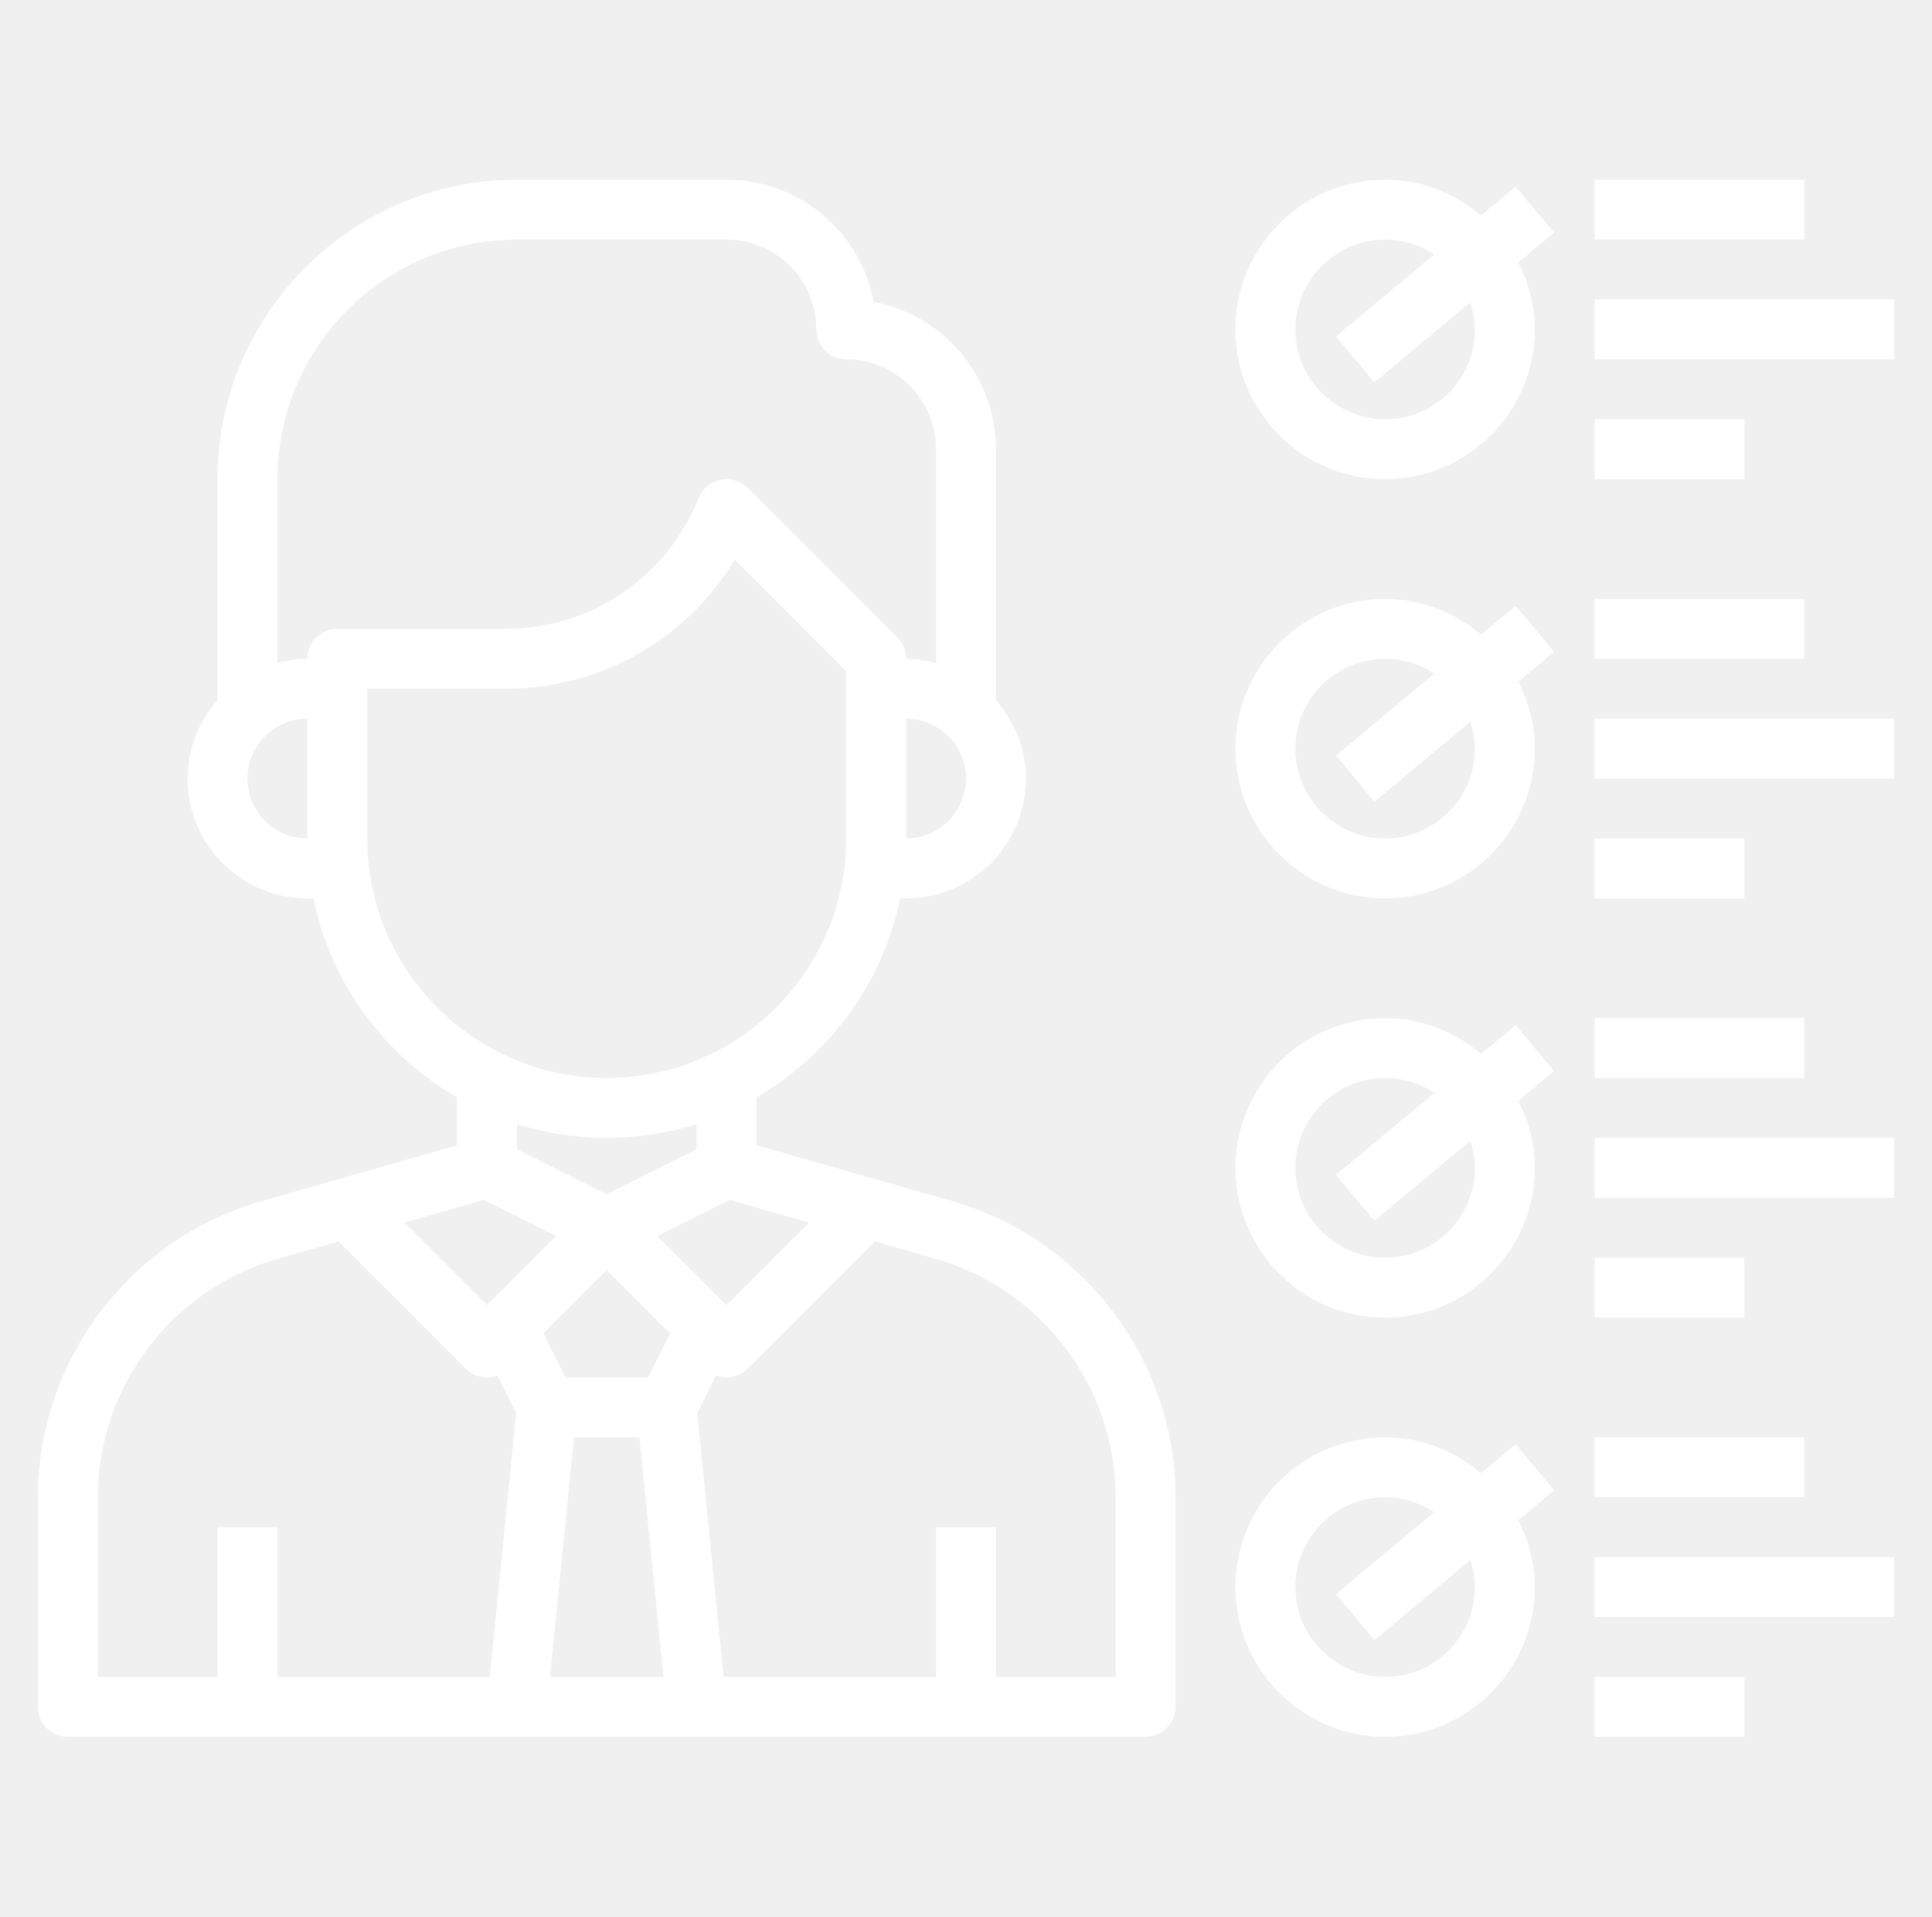
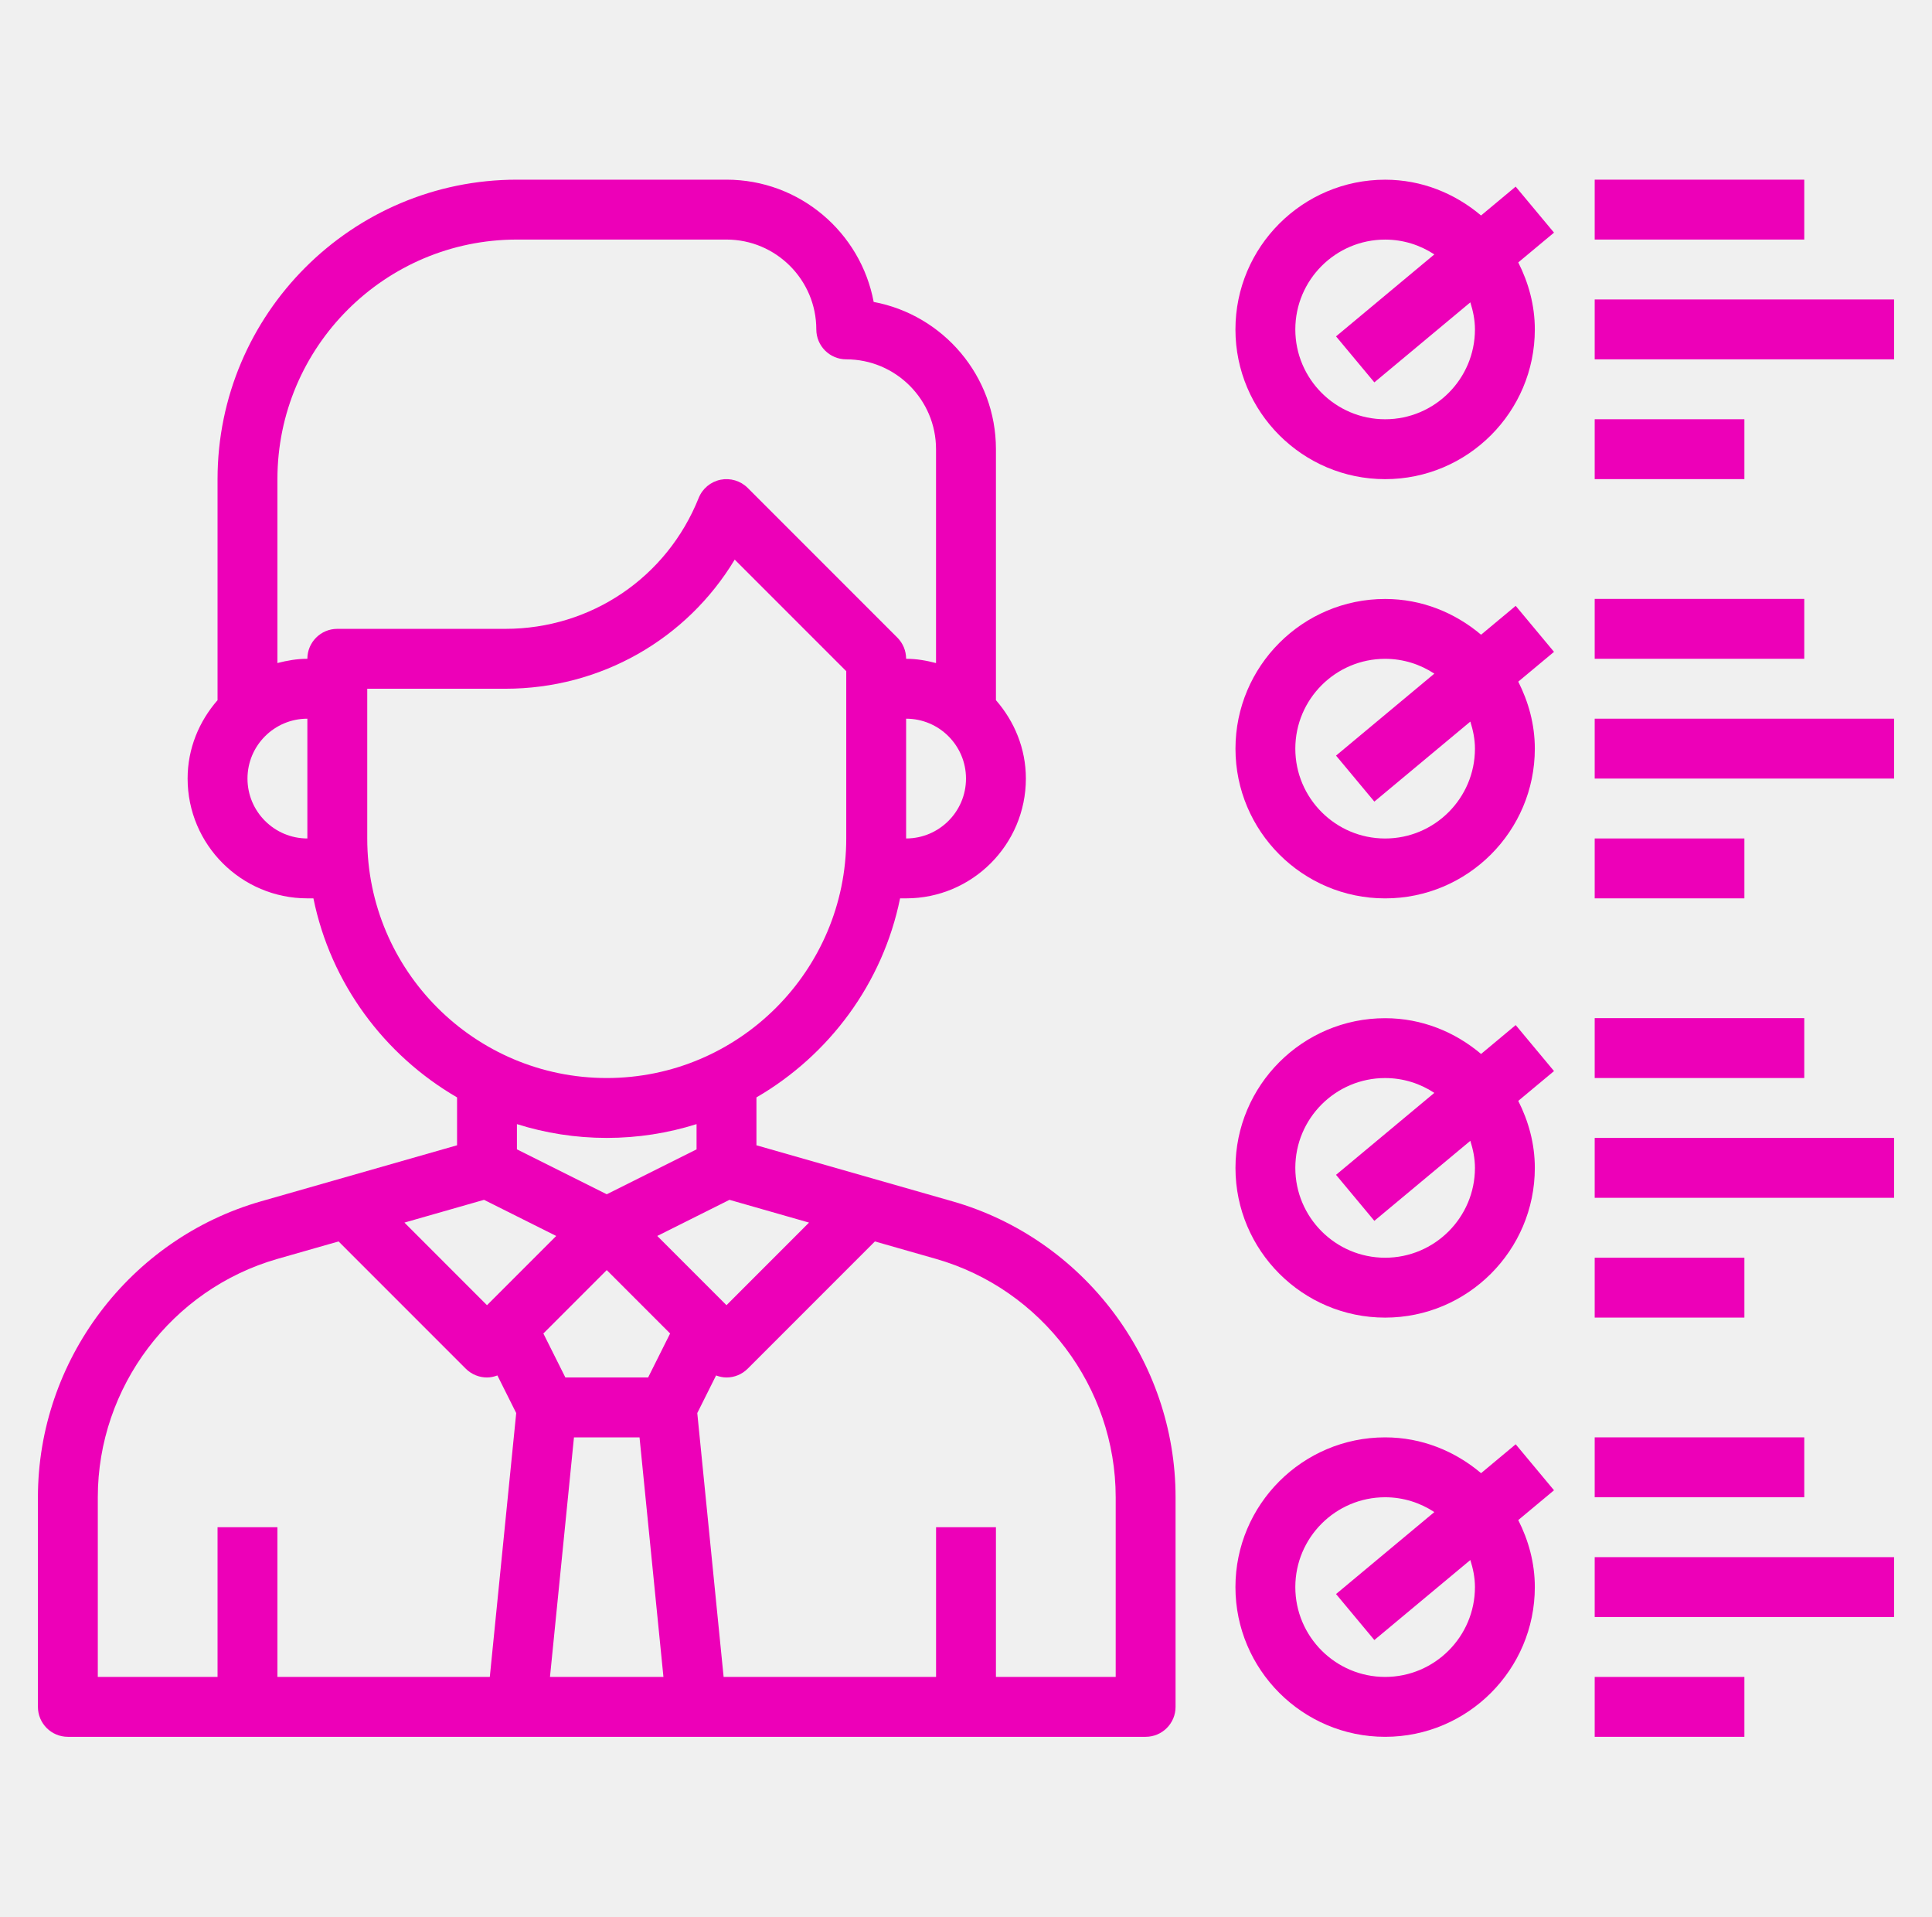
<svg xmlns="http://www.w3.org/2000/svg" width="121" height="120" viewBox="0 0 121 120" fill="none">
-   <path d="M4.25 108.75H71.75C72.785 108.75 73.625 107.91 73.625 106.875V93.75C73.625 85.191 67.876 77.569 59.645 75.218L47.375 71.711V68.713C51.931 66.067 55.288 61.573 56.371 56.25H56.75C60.886 56.25 64.25 52.886 64.25 48.75C64.25 46.866 63.528 45.161 62.375 43.841V28.123C62.375 23.543 59.069 19.718 54.718 18.906C53.907 14.556 50.083 11.25 45.5 11.25H32.375C22.036 11.25 13.625 19.661 13.625 30V43.841C12.472 45.161 11.75 46.866 11.75 48.75C11.75 52.886 15.114 56.25 19.25 56.25H19.629C20.712 61.573 24.069 66.067 28.625 68.713V71.711L16.355 75.218C8.124 77.569 2.375 85.191 2.375 93.75V106.875C2.375 107.91 3.215 108.75 4.25 108.75ZM30.314 75.127L34.835 77.389L30.5 81.724L25.329 76.552L30.314 75.127ZM45.686 75.127L50.669 76.552L45.5 81.724L41.165 77.389L45.686 75.127ZM38 79.526L41.969 83.496L40.591 86.25H35.409L34.031 83.496L38 79.526ZM35.947 90H40.053L41.551 105H34.445L35.947 90ZM69.875 93.75V105H62.375V95.625H58.625V105H45.32L43.67 88.479L44.847 86.124C45.057 86.201 45.279 86.25 45.5 86.25C45.98 86.25 46.46 86.066 46.826 85.701L54.794 77.732L58.614 78.823C65.246 80.717 69.875 86.856 69.875 93.75ZM56.75 52.5V45C58.818 45 60.5 46.682 60.5 48.75C60.5 50.818 58.818 52.5 56.75 52.5ZM32.375 15H45.5C48.601 15 51.125 17.524 51.125 20.625C51.125 21.66 51.965 22.5 53 22.5C56.099 22.5 58.623 25.024 58.623 28.125V41.518C58.021 41.359 57.401 41.25 56.75 41.25C56.75 40.753 56.553 40.275 56.201 39.924L46.826 30.549C46.381 30.105 45.742 29.914 45.123 30.039C44.506 30.165 43.992 30.594 43.758 31.179C41.767 36.157 37.016 39.375 31.653 39.375H21.125C20.09 39.375 19.25 40.215 19.25 41.25C18.599 41.25 17.979 41.359 17.375 41.516V30C17.375 21.729 24.104 15 32.375 15ZM15.5 48.75C15.5 46.682 17.182 45 19.25 45V52.5C17.182 52.5 15.5 50.818 15.5 48.75ZM23 52.5V43.125H31.653C37.625 43.125 43.01 40.026 46.014 35.04L53 42.026V52.5C53 60.771 46.271 67.5 38 67.5C29.729 67.5 23 60.771 23 52.5ZM38 71.25C39.959 71.25 41.847 70.946 43.625 70.386V71.966L38 74.779L32.375 71.966V70.386C34.153 70.946 36.041 71.25 38 71.25ZM6.125 93.75C6.125 86.856 10.754 80.717 17.384 78.823L21.204 77.732L29.172 85.701C29.54 86.066 30.02 86.25 30.5 86.25C30.721 86.25 30.942 86.201 31.152 86.123L32.33 88.478L30.676 105H17.375V95.625H13.625V105H6.125V93.75Z" fill="white" />
-   <path d="M113 11.25H99.875V15H113V11.25Z" fill="white" />
-   <path d="M118.625 18.75H99.875V22.5H118.625V18.75Z" fill="white" />
-   <path d="M109.25 26.25H99.875V30H109.25V26.25Z" fill="white" />
-   <path d="M113 37.5H99.875V41.25H113V37.5Z" fill="white" />
-   <path d="M118.625 45H99.875V48.75H118.625V45Z" fill="white" />
-   <path d="M109.25 52.5H99.875V56.25H109.25V52.5Z" fill="white" />
-   <path d="M113 63.75H99.875V67.5H113V63.75Z" fill="white" />
-   <path d="M118.625 71.25H99.875V75H118.625V71.25Z" fill="white" />
-   <path d="M109.25 78.75H99.875V82.5H109.25V78.75Z" fill="white" />
-   <path d="M113 90H99.875V93.75H113V90Z" fill="white" />
-   <path d="M118.625 97.5H99.875V101.25H118.625V97.5Z" fill="white" />
-   <path d="M109.25 105H99.875V108.75H109.25V105Z" fill="white" />
-   <path d="M86.75 108.75C91.919 108.75 96.125 104.544 96.125 99.375C96.125 97.858 95.729 96.446 95.088 95.179L97.327 93.313L94.927 90.433L92.759 92.241C91.126 90.862 89.047 90 86.75 90C81.581 90 77.375 94.206 77.375 99.375C77.375 104.544 81.581 108.75 86.75 108.75ZM86.75 93.75C87.888 93.75 88.946 94.095 89.831 94.678L83.675 99.81L86.075 102.69L92.086 97.68C92.257 98.218 92.375 98.781 92.375 99.375C92.375 102.476 89.851 105 86.75 105C83.649 105 81.125 102.476 81.125 99.375C81.125 96.274 83.649 93.75 86.75 93.75ZM86.75 82.502C91.919 82.502 96.125 78.296 96.125 73.127C96.125 71.61 95.729 70.198 95.088 68.931L97.327 67.065L94.927 64.185L92.759 65.993C91.128 64.616 89.049 63.754 86.752 63.754C81.582 63.754 77.377 67.959 77.377 73.129C77.377 78.298 81.581 82.502 86.75 82.502ZM86.75 67.502C87.888 67.502 88.946 67.847 89.831 68.43L83.675 73.562L86.075 76.442L92.086 71.432C92.257 71.972 92.375 72.532 92.375 73.127C92.375 76.228 89.851 78.752 86.75 78.752C83.649 78.752 81.125 76.228 81.125 73.127C81.125 70.026 83.649 67.502 86.75 67.502ZM86.75 56.252C91.919 56.252 96.125 52.046 96.125 46.877C96.125 45.36 95.729 43.948 95.088 42.681L97.327 40.815L94.927 37.935L92.759 39.742C91.128 38.366 89.049 37.504 86.752 37.504C81.582 37.504 77.377 41.709 77.377 46.879C77.377 52.048 81.581 56.252 86.75 56.252ZM86.75 41.252C87.888 41.252 88.946 41.597 89.831 42.18L83.675 47.312L86.075 50.192L92.086 45.182C92.257 45.722 92.375 46.282 92.375 46.877C92.375 49.978 89.851 52.502 86.75 52.502C83.649 52.502 81.125 49.978 81.125 46.877C81.125 43.776 83.649 41.252 86.75 41.252ZM94.925 11.685L92.757 13.492C91.126 12.114 89.047 11.252 86.75 11.252C81.581 11.252 77.375 15.457 77.375 20.627C77.375 25.796 81.581 30.002 86.75 30.002C91.919 30.002 96.125 25.796 96.125 20.627C96.125 19.11 95.729 17.698 95.088 16.431L97.327 14.565L94.925 11.685ZM92.375 20.627C92.375 23.728 89.851 26.252 86.75 26.252C83.649 26.252 81.125 23.728 81.125 20.627C81.125 17.526 83.649 15.002 86.75 15.002C87.888 15.002 88.946 15.347 89.831 15.93L83.675 21.062L86.075 23.942L92.086 18.932C92.257 19.472 92.375 20.032 92.375 20.627Z" fill="white" />
+   <path d="M4.25 108.75H71.75C72.785 108.75 73.625 107.91 73.625 106.875V93.75C73.625 85.191 67.876 77.569 59.645 75.218L47.375 71.711V68.713C51.931 66.067 55.288 61.573 56.371 56.25H56.75C60.886 56.25 64.25 52.886 64.25 48.75C64.25 46.866 63.528 45.161 62.375 43.841V28.123C62.375 23.543 59.069 19.718 54.718 18.906C53.907 14.556 50.083 11.25 45.5 11.25H32.375C22.036 11.25 13.625 19.661 13.625 30V43.841C12.472 45.161 11.75 46.866 11.75 48.75C11.75 52.886 15.114 56.25 19.25 56.25H19.629C20.712 61.573 24.069 66.067 28.625 68.713V71.711L16.355 75.218C8.124 77.569 2.375 85.191 2.375 93.75V106.875C2.375 107.91 3.215 108.75 4.25 108.75ZM30.314 75.127L34.835 77.389L30.5 81.724L25.329 76.552L30.314 75.127ZM45.686 75.127L50.669 76.552L45.5 81.724L41.165 77.389L45.686 75.127ZM38 79.526L41.969 83.496L40.591 86.25H35.409L34.031 83.496L38 79.526ZM35.947 90H40.053L41.551 105H34.445L35.947 90ZM69.875 93.75V105H62.375V95.625H58.625V105H45.32L43.67 88.479L44.847 86.124C45.057 86.201 45.279 86.25 45.5 86.25C45.98 86.25 46.46 86.066 46.826 85.701L54.794 77.732L58.614 78.823C65.246 80.717 69.875 86.856 69.875 93.75ZM56.75 52.5V45C58.818 45 60.5 46.682 60.5 48.75C60.5 50.818 58.818 52.5 56.75 52.5ZM32.375 15H45.5C48.601 15 51.125 17.524 51.125 20.625C51.125 21.66 51.965 22.5 53 22.5C56.099 22.5 58.623 25.024 58.623 28.125V41.518C58.021 41.359 57.401 41.25 56.75 41.25C56.75 40.753 56.553 40.275 56.201 39.924L46.826 30.549C46.381 30.105 45.742 29.914 45.123 30.039C44.506 30.165 43.992 30.594 43.758 31.179C41.767 36.157 37.016 39.375 31.653 39.375H21.125C20.09 39.375 19.25 40.215 19.25 41.25C18.599 41.25 17.979 41.359 17.375 41.516V30C17.375 21.729 24.104 15 32.375 15ZM15.5 48.75C15.5 46.682 17.182 45 19.25 45V52.5C17.182 52.5 15.5 50.818 15.5 48.75ZM23 52.5V43.125H31.653C37.625 43.125 43.01 40.026 46.014 35.04L53 42.026V52.5C53 60.771 46.271 67.5 38 67.5C29.729 67.5 23 60.771 23 52.5ZM38 71.25C39.959 71.25 41.847 70.946 43.625 70.386V71.966L38 74.779L32.375 71.966V70.386C34.153 70.946 36.041 71.25 38 71.25ZM6.125 93.75C6.125 86.856 10.754 80.717 17.384 78.823L21.204 77.732L29.172 85.701C29.54 86.066 30.02 86.25 30.5 86.25C30.721 86.25 30.942 86.201 31.152 86.123L32.33 88.478L30.676 105H17.375V95.625H13.625V105H6.125V93.75Z" fill="#ED00B8" />
+   <path d="M113 11.25H99.875V15H113V11.25Z" fill="#ED00B8" />
+   <path d="M118.625 18.75H99.875V22.5H118.625V18.75Z" fill="#ED00B8" />
+   <path d="M109.25 26.25H99.875V30H109.25V26.25Z" fill="#ED00B8" />
+   <path d="M113 37.5H99.875V41.25H113V37.5Z" fill="#ED00B8" />
+   <path d="M118.625 45H99.875V48.75H118.625V45Z" fill="#ED00B8" />
+   <path d="M109.25 52.5H99.875V56.25H109.25V52.5Z" fill="#ED00B8" />
+   <path d="M113 63.75H99.875V67.5H113V63.75Z" fill="#ED00B8" />
+   <path d="M118.625 71.25H99.875V75H118.625V71.25Z" fill="#ED00B8" />
+   <path d="M109.25 78.75H99.875V82.5H109.25V78.75Z" fill="#ED00B8" />
+   <path d="M113 90H99.875V93.75H113V90Z" fill="#ED00B8" />
+   <path d="M118.625 97.5H99.875V101.25H118.625V97.5Z" fill="#ED00B8" />
+   <path d="M109.25 105H99.875V108.75H109.25V105Z" fill="#ED00B8" />
+   <path d="M86.75 108.75C91.919 108.75 96.125 104.544 96.125 99.375C96.125 97.858 95.729 96.446 95.088 95.179L97.327 93.313L94.927 90.433L92.759 92.241C91.126 90.862 89.047 90 86.75 90C81.581 90 77.375 94.206 77.375 99.375C77.375 104.544 81.581 108.75 86.75 108.75ZM86.75 93.75C87.888 93.75 88.946 94.095 89.831 94.678L83.675 99.81L86.075 102.69L92.086 97.68C92.257 98.218 92.375 98.781 92.375 99.375C92.375 102.476 89.851 105 86.75 105C83.649 105 81.125 102.476 81.125 99.375C81.125 96.274 83.649 93.75 86.75 93.75ZM86.75 82.502C91.919 82.502 96.125 78.296 96.125 73.127C96.125 71.61 95.729 70.198 95.088 68.931L97.327 67.065L94.927 64.185L92.759 65.993C91.128 64.616 89.049 63.754 86.752 63.754C81.582 63.754 77.377 67.959 77.377 73.129C77.377 78.298 81.581 82.502 86.75 82.502ZM86.75 67.502C87.888 67.502 88.946 67.847 89.831 68.43L83.675 73.562L86.075 76.442L92.086 71.432C92.257 71.972 92.375 72.532 92.375 73.127C92.375 76.228 89.851 78.752 86.75 78.752C83.649 78.752 81.125 76.228 81.125 73.127C81.125 70.026 83.649 67.502 86.75 67.502ZM86.75 56.252C91.919 56.252 96.125 52.046 96.125 46.877C96.125 45.36 95.729 43.948 95.088 42.681L97.327 40.815L94.927 37.935L92.759 39.742C91.128 38.366 89.049 37.504 86.752 37.504C81.582 37.504 77.377 41.709 77.377 46.879C77.377 52.048 81.581 56.252 86.75 56.252ZM86.75 41.252C87.888 41.252 88.946 41.597 89.831 42.18L83.675 47.312L86.075 50.192L92.086 45.182C92.257 45.722 92.375 46.282 92.375 46.877C92.375 49.978 89.851 52.502 86.75 52.502C83.649 52.502 81.125 49.978 81.125 46.877C81.125 43.776 83.649 41.252 86.75 41.252ZM94.925 11.685L92.757 13.492C91.126 12.114 89.047 11.252 86.75 11.252C81.581 11.252 77.375 15.457 77.375 20.627C77.375 25.796 81.581 30.002 86.75 30.002C91.919 30.002 96.125 25.796 96.125 20.627C96.125 19.11 95.729 17.698 95.088 16.431L97.327 14.565L94.925 11.685ZM92.375 20.627C92.375 23.728 89.851 26.252 86.75 26.252C83.649 26.252 81.125 23.728 81.125 20.627C81.125 17.526 83.649 15.002 86.75 15.002C87.888 15.002 88.946 15.347 89.831 15.93L83.675 21.062L86.075 23.942L92.086 18.932C92.257 19.472 92.375 20.032 92.375 20.627Z" fill="#ED00B8" />
</svg>
